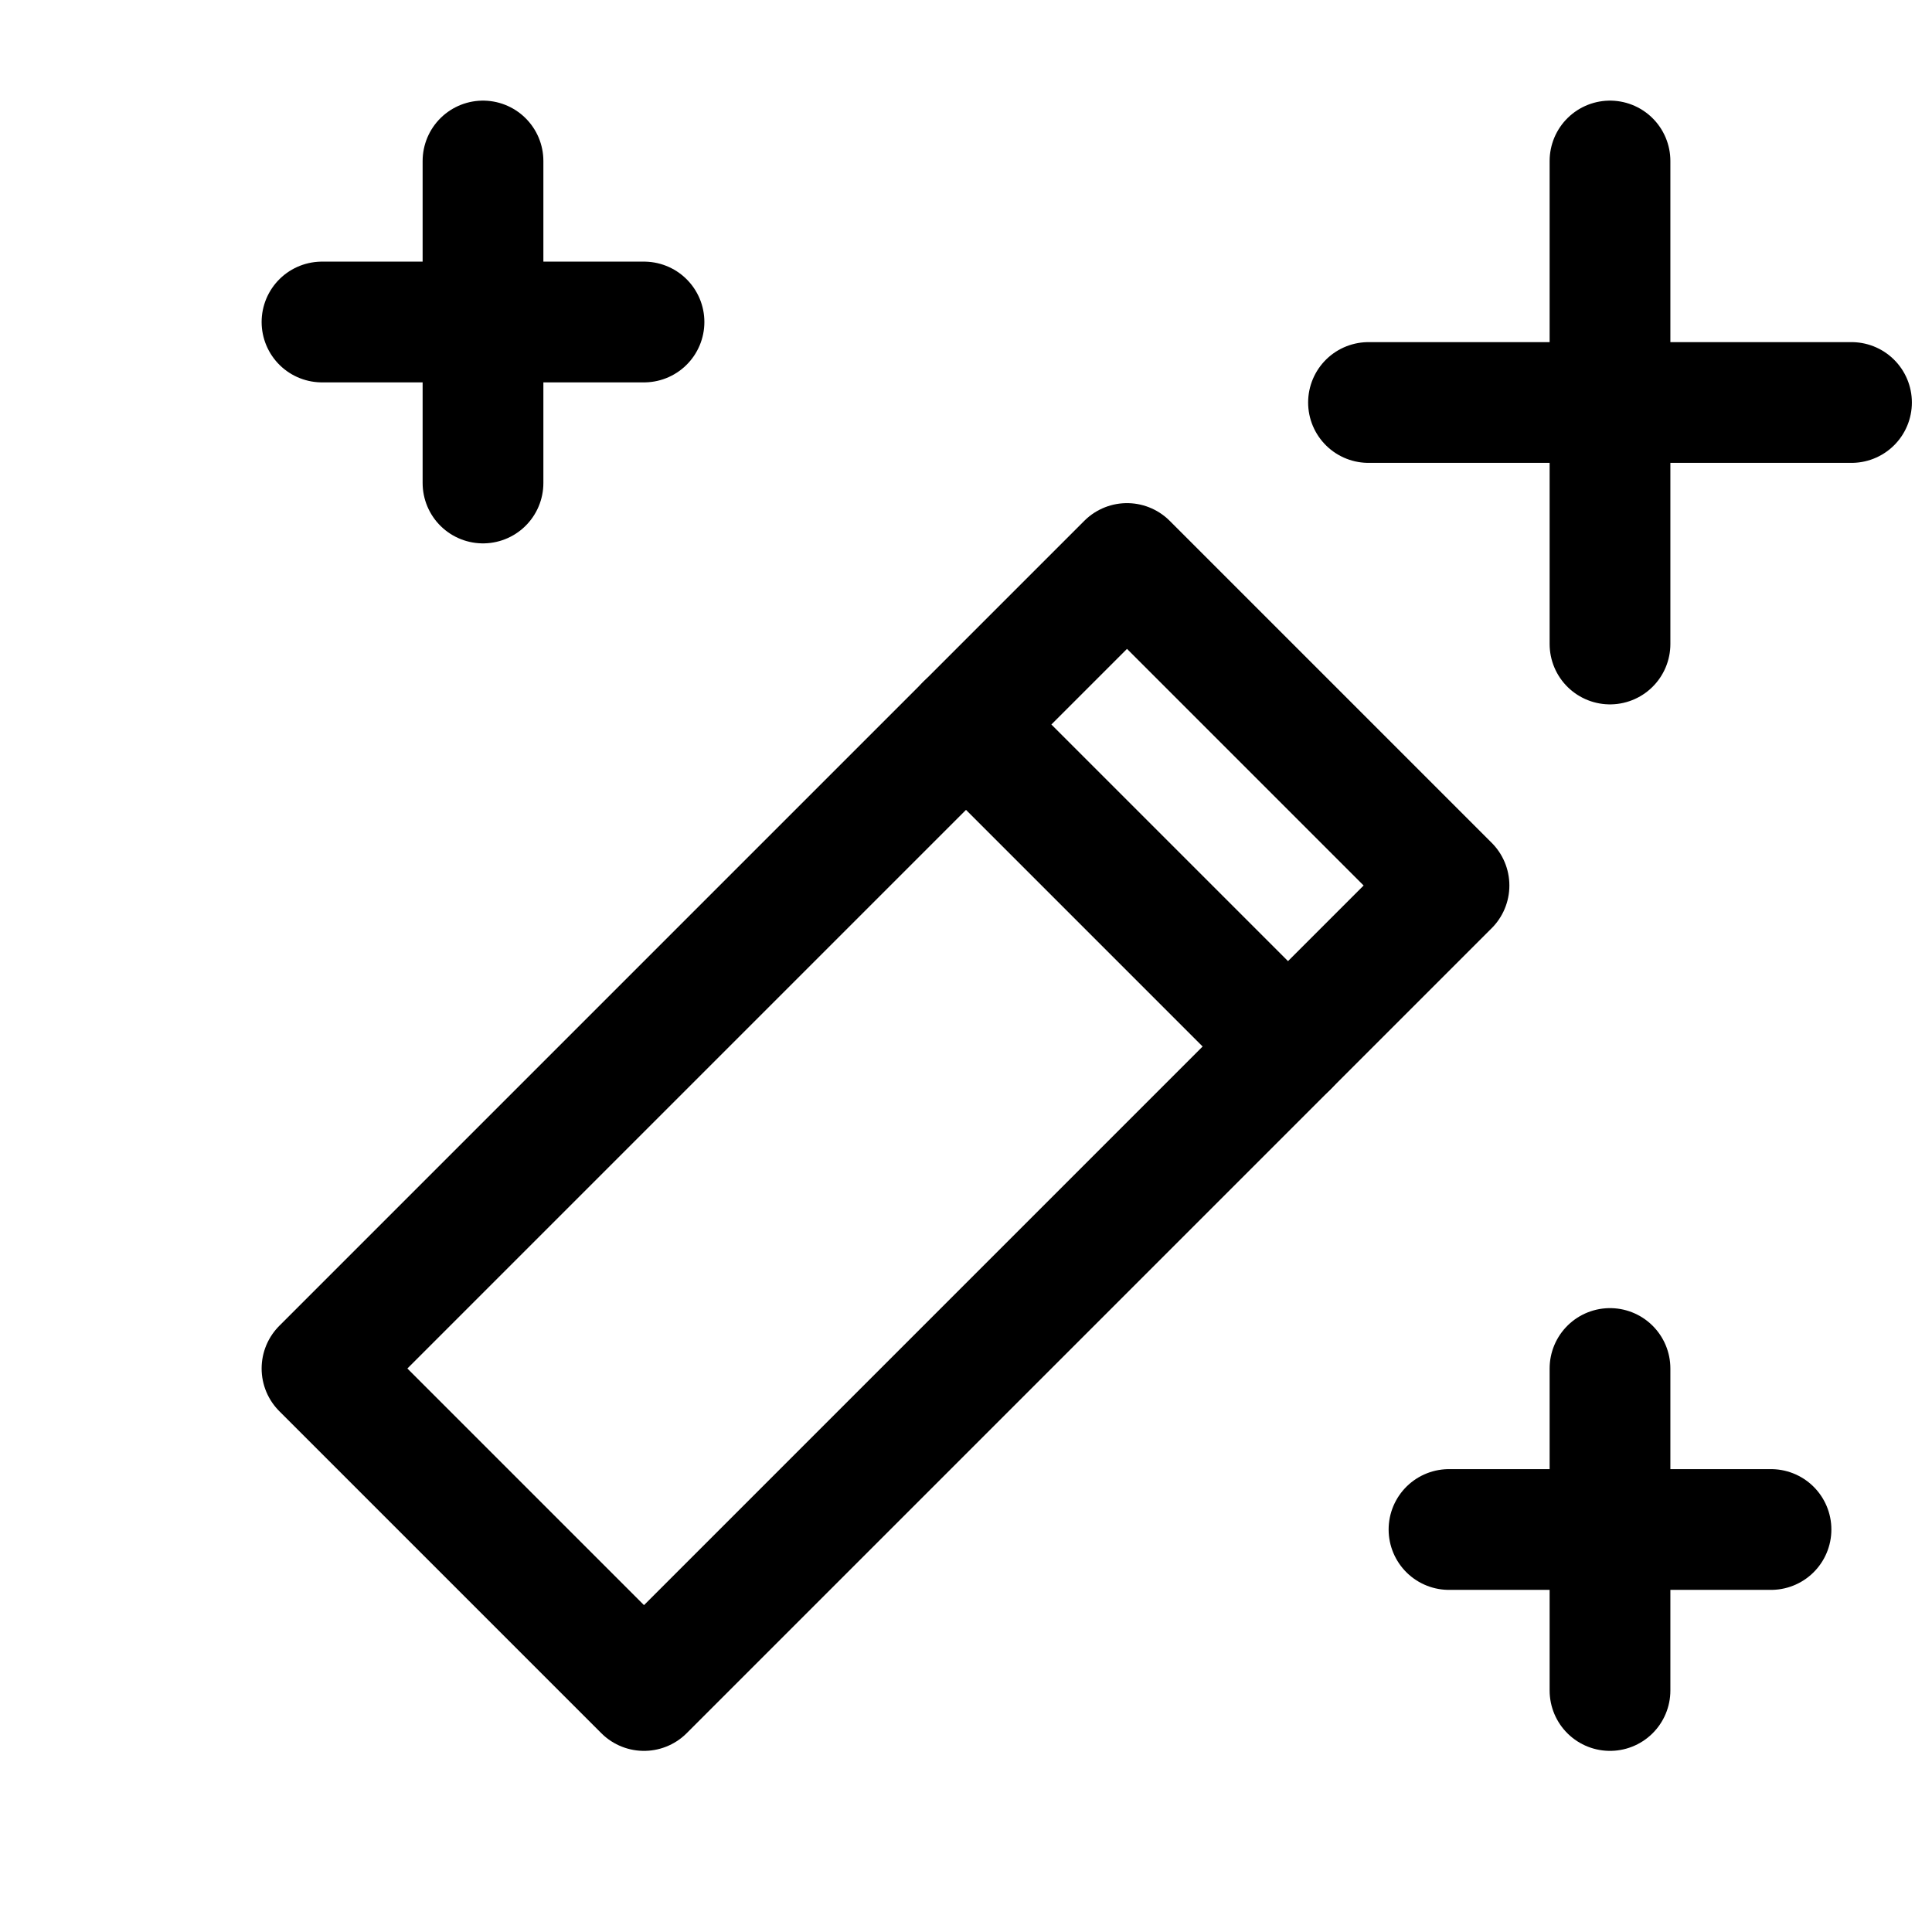
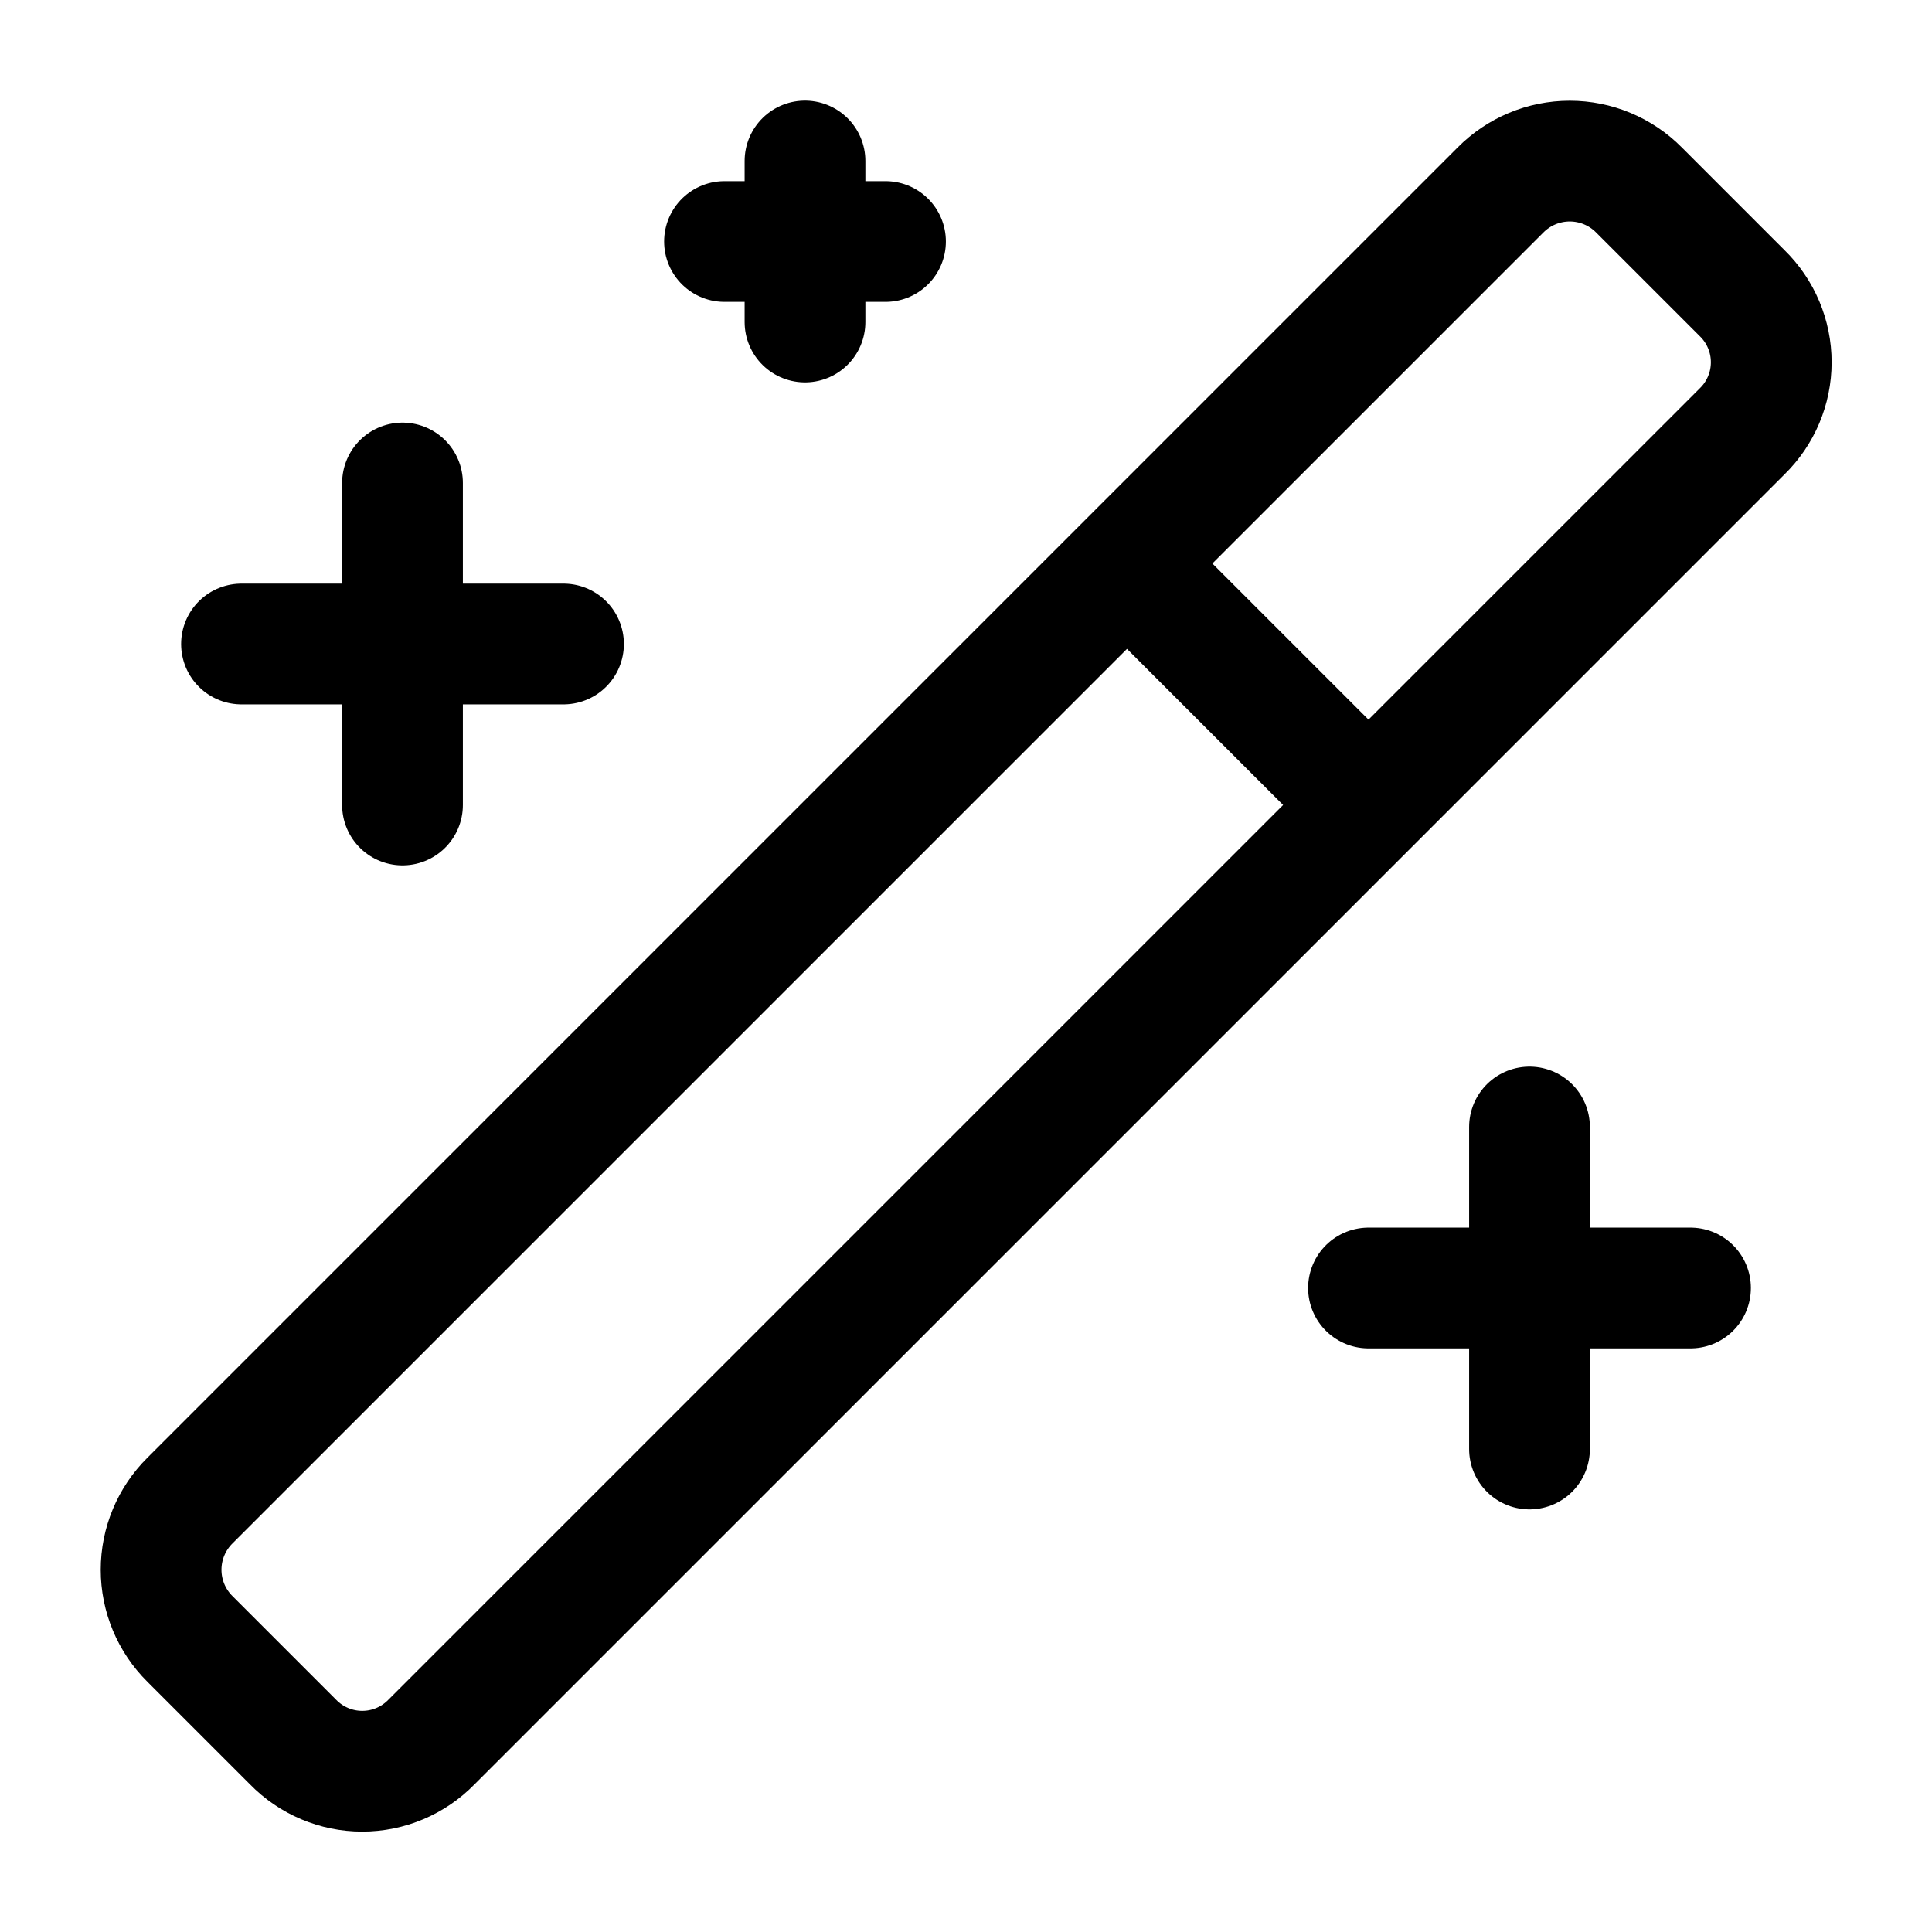
<svg xmlns="http://www.w3.org/2000/svg" viewBox="0 0 24 24" fill="none" color="oklch(44% 0 0)">
  <g stroke="currentColor" stroke-width="1.5" stroke-linecap="round" stroke-linejoin="round">
-     <path d="m4 20 10-10 4 4L8 24z" transform="translate(0 -3)" />
-     <path d="m12 9 4 4M6 2v4M4 4h4M20 2v6M17 5h6M20 17v4M18 19h4" />
+     <path d="m21.64 3.64l-1.28-1.28a1.21 1.21 0 0 0-1.72 0L2.36 18.64a1.21 1.21 0 0 0 0 1.72l1.28 1.28a1.2 1.2 0 0 0 1.72 0L21.64 5.36a1.2 1.2 0 0 0 0-1.72M14 7l3 3M5 6v4m14 4v4M10 2v2M7 8H3m18 8h-4M11 3H9" />
  </g>
</svg>
